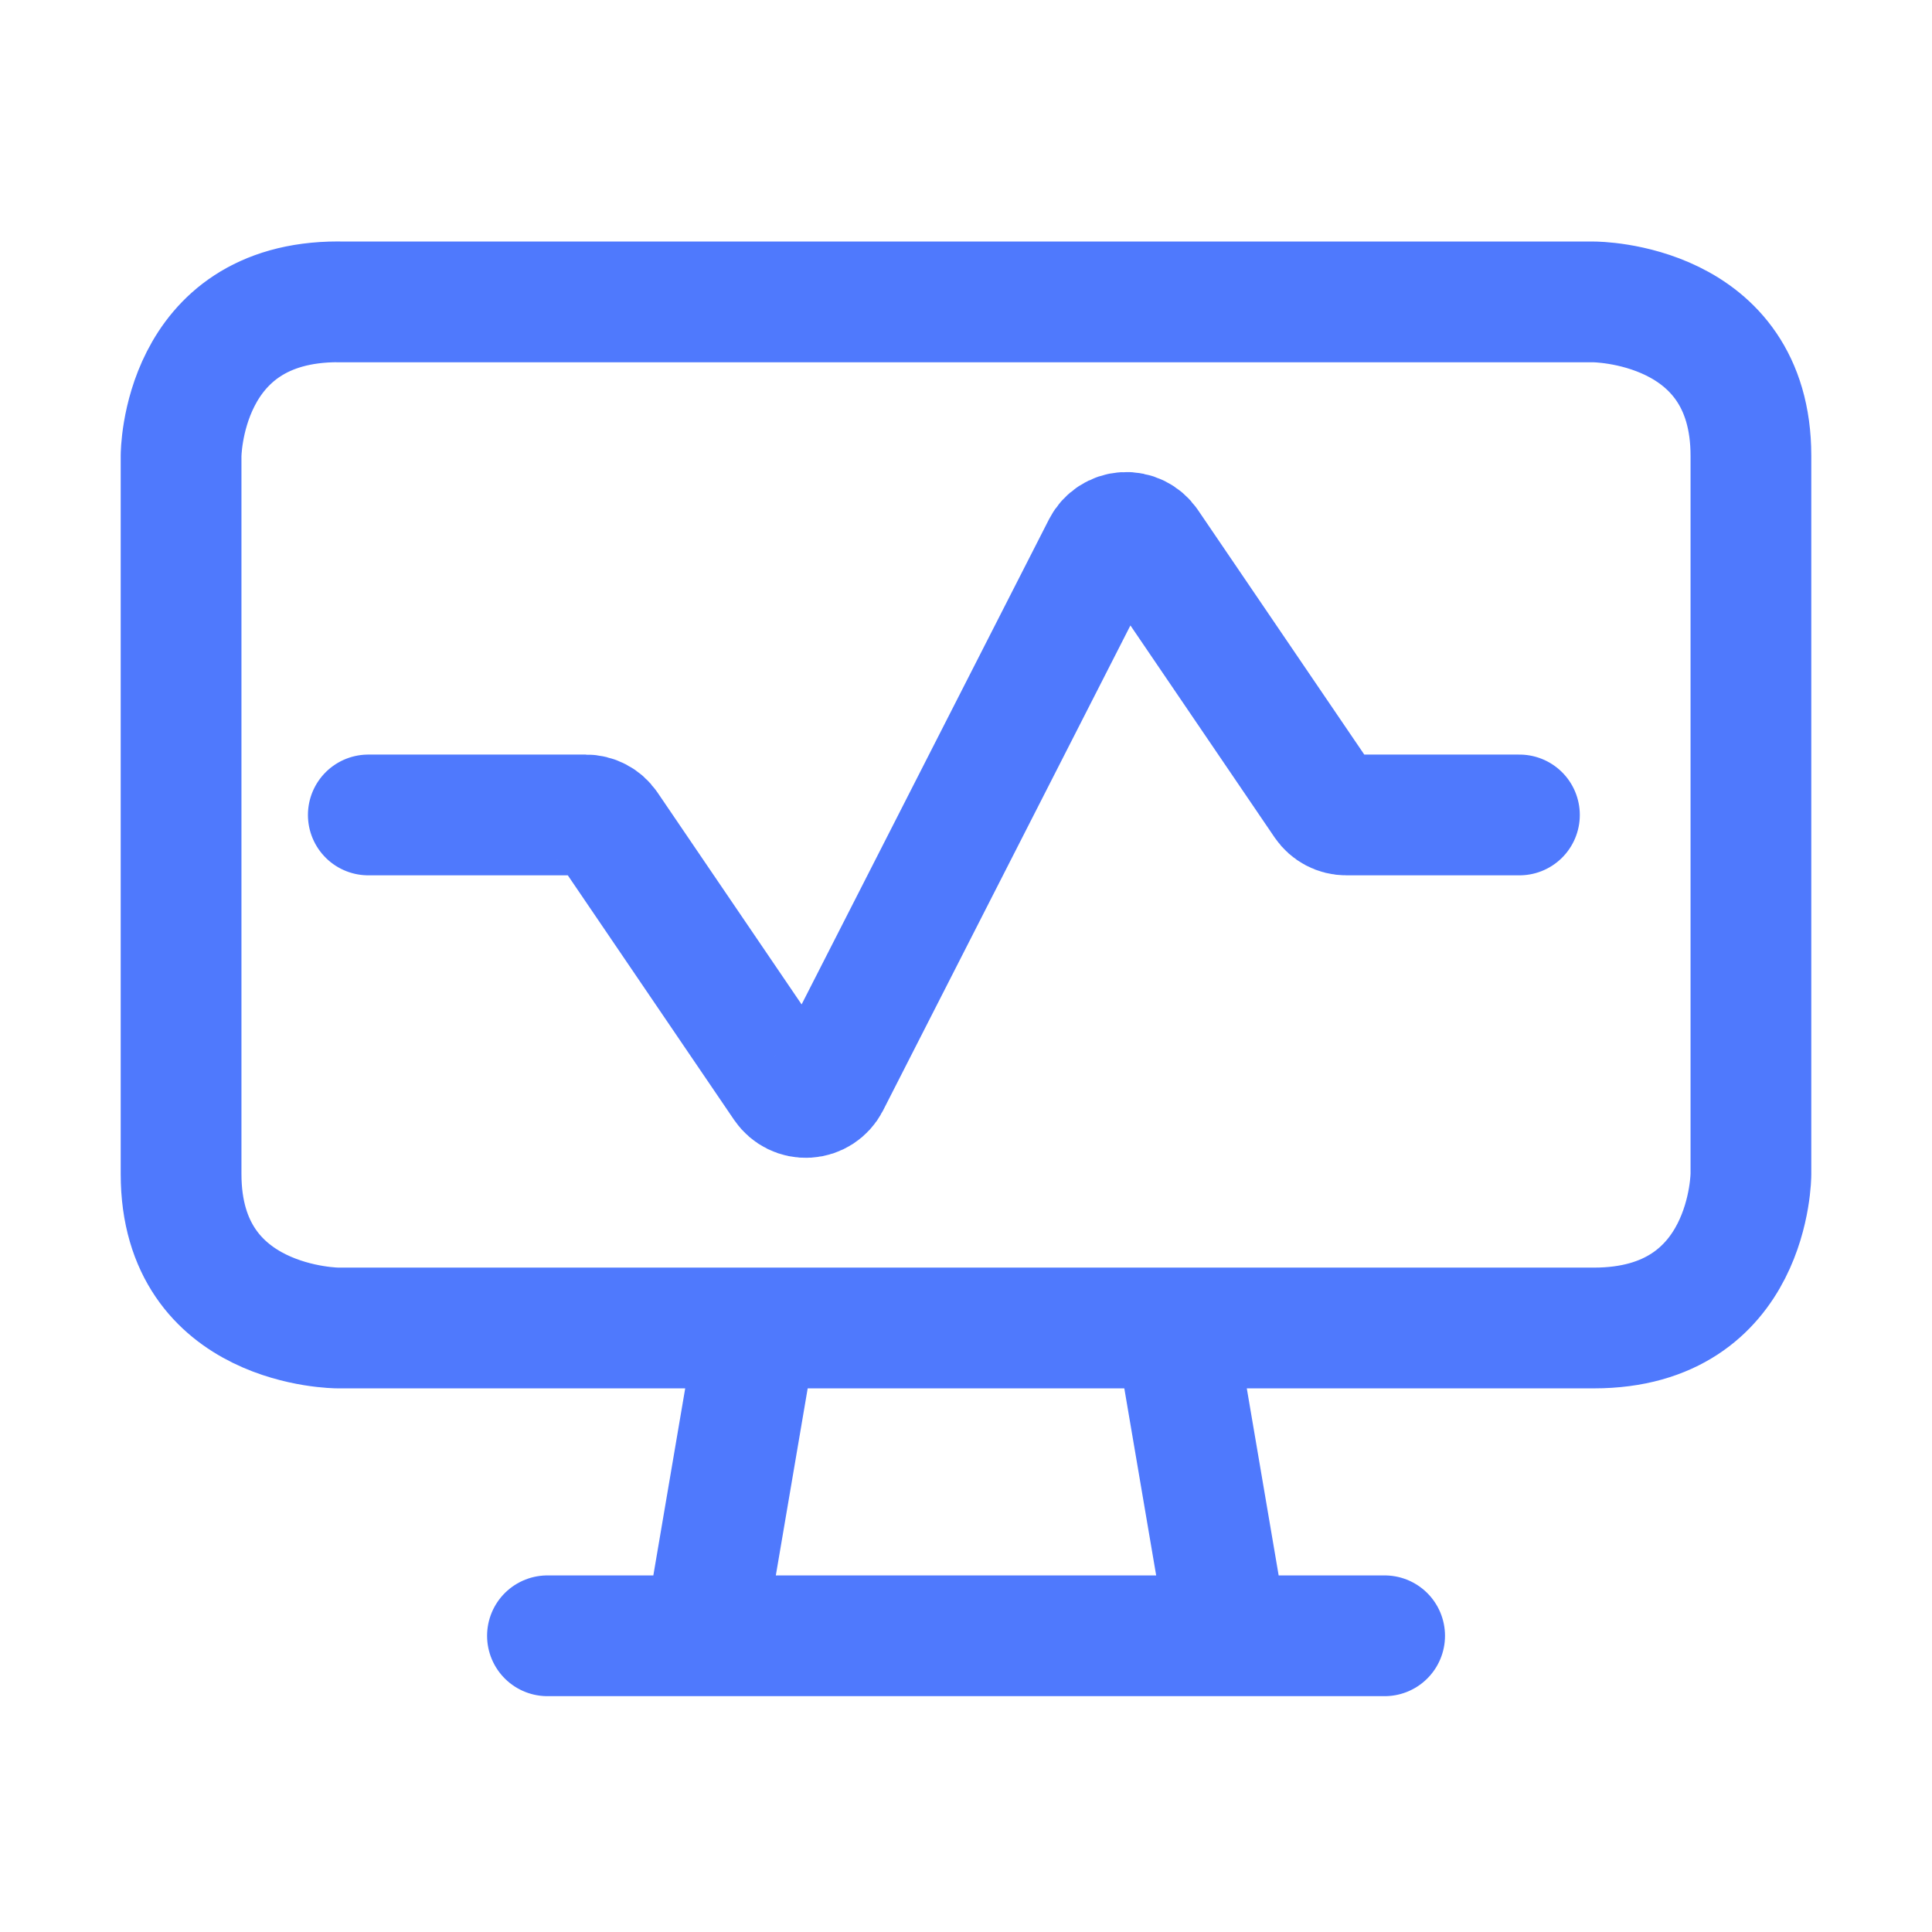
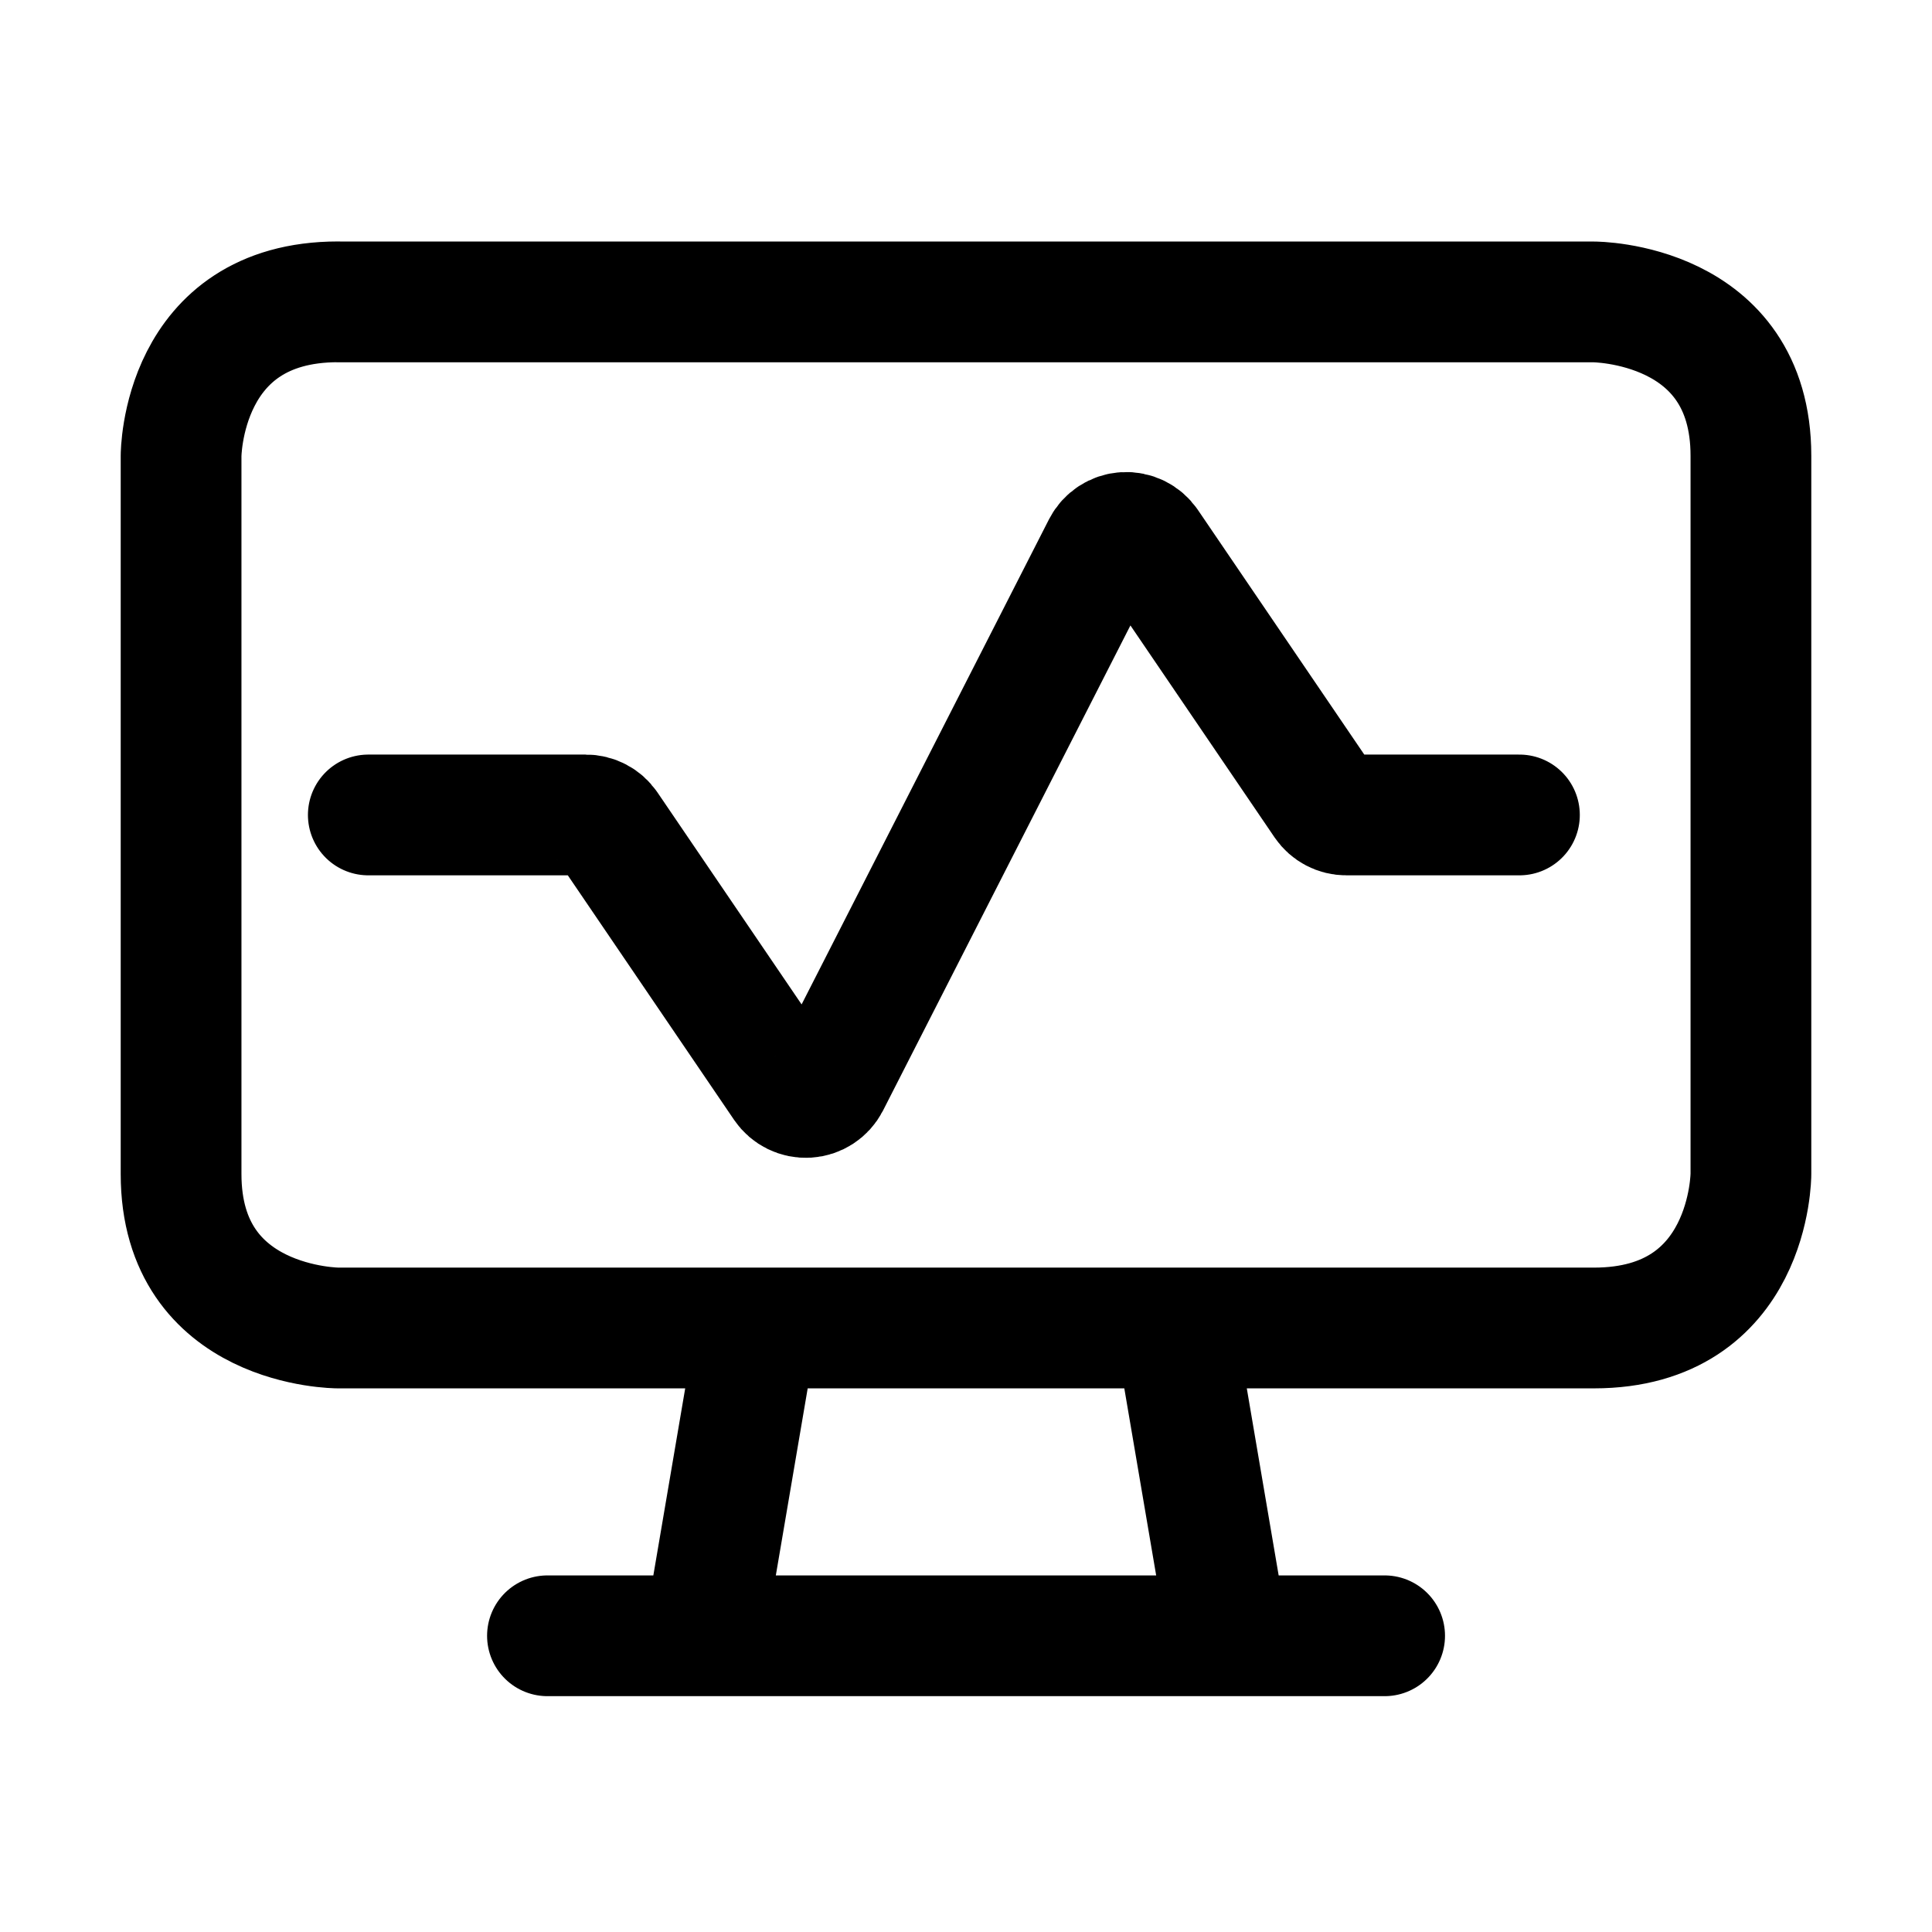
<svg xmlns="http://www.w3.org/2000/svg" width="22" height="22" viewBox="0 0 22 22">
-   <g stroke="#4F79FD" stroke-width="1.375" fill="none" fill-rule="evenodd" stroke-linecap="round" stroke-linejoin="round">
+   <g stroke="currentColor" stroke-width="1.375" fill="none" fill-rule="evenodd" stroke-linecap="round" stroke-linejoin="round">
    <path d="M13.98 18.627H8.02l.597-3.505h4.766zM6.234 18.627h9.533M3.85 3.438h14.3s1.788 0 1.788 1.752v8.179s0 1.753-1.788 1.753H3.85s-1.788 0-1.788-1.753V5.19s0-1.753 1.788-1.753" />
    <path d="M17.302 9.28h-1.971a.299.299 0 0 1-.248-.13l-2.011-2.957a.3.3 0 0 0-.514.032l-3.116 6.11a.3.3 0 0 1-.514.031L6.918 9.41a.299.299 0 0 0-.249-.13H4.194" />
  </g>
</svg>
